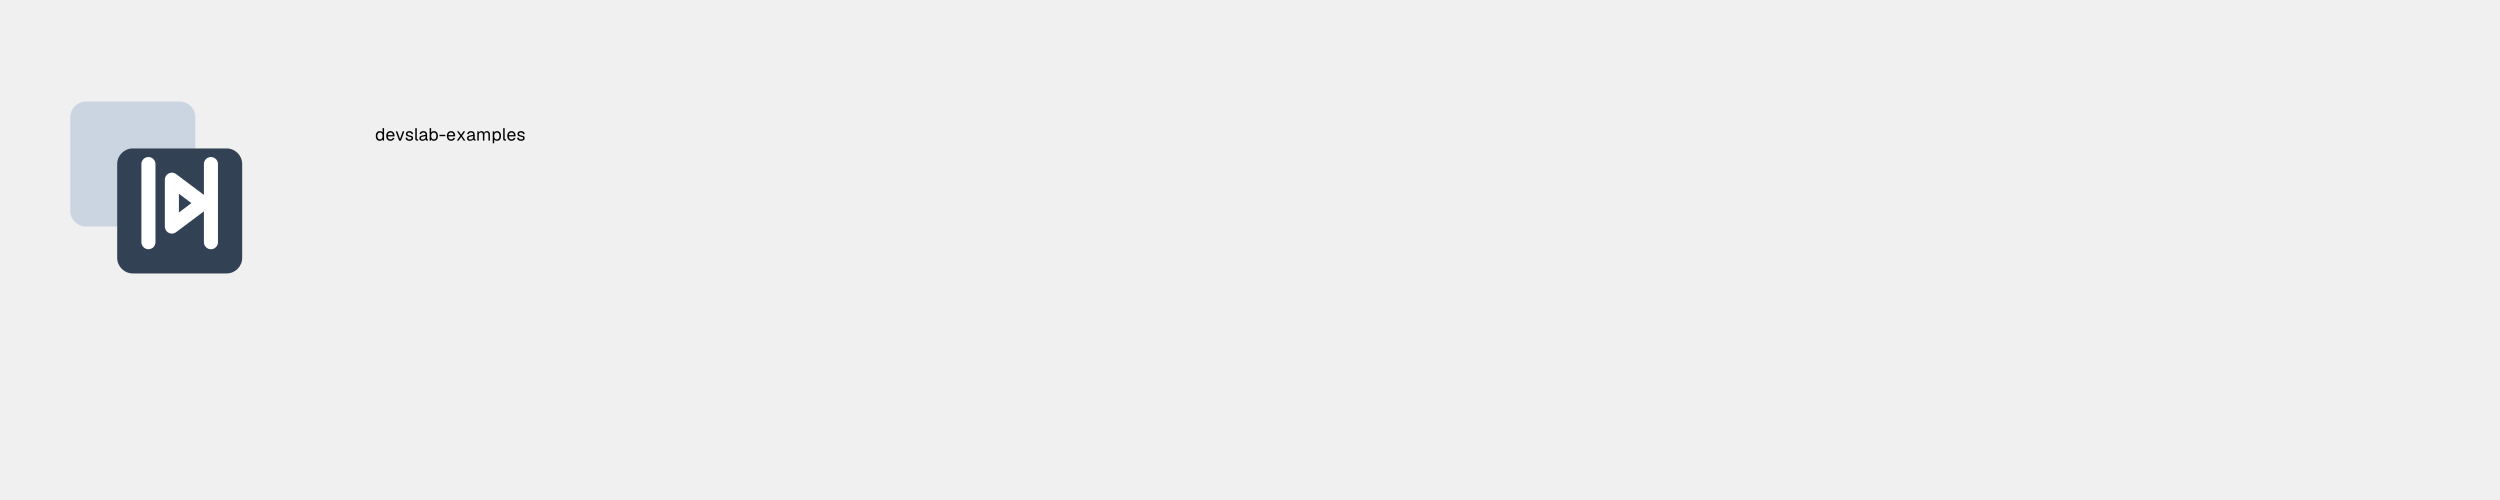
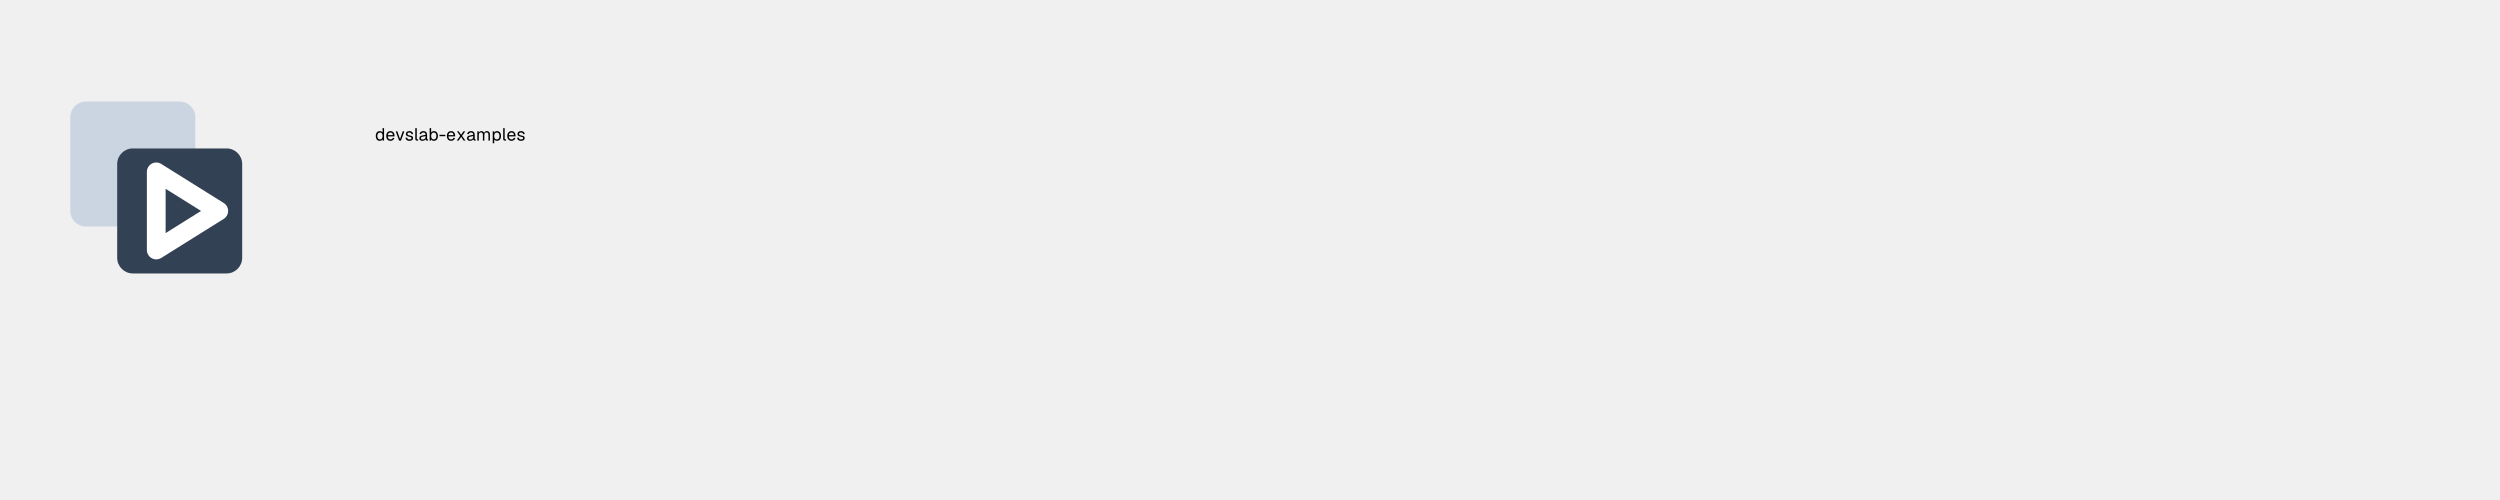
<svg xmlns="http://www.w3.org/2000/svg" viewBox="0 0 320 64" role="img" aria-label="devslab-examples" data-oss-lockup="O12">
  <g transform="translate(4 8)">
    <g data-layer="q-frame">
      <rect x="5" y="5" width="16" height="16" rx="2" fill="#CBD5E1" />
      <rect x="11" y="11" width="16" height="16" rx="2" fill="#334155" />
    </g>
-     <g data-layer="product-route" fill="none" stroke="#FFFFFF" stroke-width="1.8" stroke-linecap="round" stroke-linejoin="round">
-       <path d="M15 13V23" />
-       <path d="M23 13V23" />
-       <path d="M18 15L22 18L18 21Z" />
+     <g data-layer="product-route" fill="none" stroke="#FFFFFF" stroke-width="2.4" stroke-linecap="round" stroke-linejoin="round">
+       <path d="M16 14L24 19L16 24Z" />
    </g>
  </g>
  <g transform="translate(48 18) scale(2.25)" fill="currentColor">
    <path d="M268 -12Q199 -12 148.5 22Q98 56 71 118Q44 180 44 265Q44 350 71 412Q98 474 148.5 508Q199 542 268 542Q321 542 365 519.5Q409 497 431 456L431 710L515 710L515 0L439 0L436 80Q414 37 369 12.5Q324 -12 268 -12ZM285 68Q332 68 364.5 92Q397 116 414 160.5Q431 205 431 265Q431 327 414 371Q397 415 364.5 438.5Q332 462 285 462Q215 462 173.5 409.5Q132 357 132 265Q132 174 173.5 121Q215 68 285 68Z" transform="matrix(0.001 0 0 -0.001 0 0)" />
    <path d="M287 -12Q212 -12 157.5 22Q103 56 73.5 118.5Q44 181 44 265Q44 349 73.5 411Q103 473 156.5 507.5Q210 542 283 542Q352 542 405 509.5Q458 477 487.5 415Q517 353 517 264L517 239L132 239Q137 154 177.5 111Q218 68 287 68Q339 68 372.5 92.5Q406 117 419 157L509 150Q488 79 429.5 33.5Q371 -12 287 -12ZM132 313L425 313Q419 390 380.5 426Q342 462 283 462Q222 462 182.5 424.5Q143 387 132 313Z" transform="matrix(0.001 0 0 -0.001 0.595 0)" />
    <path d="M215 0L22 530L114 530L268 86L422 530L514 530L321 0Z" transform="matrix(0.001 0 0 -0.001 1.156 0)" />
    <path d="M273 -12Q200 -12 150.5 11Q101 34 74.5 74.5Q48 115 44 167L132 173Q140 125 171.5 96.5Q203 68 273 68Q327 68 356.5 85.5Q386 103 386 142Q386 163 376.5 177Q367 191 339 201.5Q311 212 257 222Q183 236 141 257Q99 278 82 308Q65 338 65 380Q65 451 117.5 496.5Q170 542 266 542Q336 542 380.5 517.5Q425 493 448 454Q471 415 476 372L388 366Q386 391 373 413Q360 435 334 448.5Q308 462 264 462Q207 462 180 440Q153 418 153 384Q153 358 163.5 341.5Q174 325 200.5 314.5Q227 304 273 296Q351 283 395 263Q439 243 456.5 213.5Q474 184 474 142Q474 69 417.5 28.5Q361 -12 273 -12Z" transform="matrix(0.001 0 0 -0.001 1.692 0)" />
    <path d="M184 0Q138 0 109 24Q80 48 80 100L80 710L164 710L164 107Q164 91 172.5 82.5Q181 74 197 74L243 74L243 0Z" transform="matrix(0.001 0 0 -0.001 2.212 0)" />
    <path d="M223 -12Q141 -12 92.5 26Q44 64 44 132Q44 200 84 239Q124 278 211 294L399 329Q399 396 367.5 429Q336 462 273 462Q218 462 186 437.5Q154 413 142 367L53 374Q68 449 125.5 495.5Q183 542 273 542Q375 542 429 484.5Q483 427 483 326L483 107Q483 89 489.5 81.5Q496 74 511 74L532 74L532 0Q528 -1 519 -1.5Q510 -2 500 -2Q464 -2 441.5 9.5Q419 21 409 45.5Q399 70 399 110L409 108Q402 74 375 46.5Q348 19 308 3.5Q268 -12 223 -12ZM231 62Q284 62 321.5 82.5Q359 103 379 138.5Q399 174 399 218L399 256L227 224Q173 214 152.5 193.5Q132 173 132 140Q132 103 158.5 82.5Q185 62 231 62Z" transform="matrix(0.001 0 0 -0.001 2.479 0)" />
    <path d="M323 -12Q268 -12 225 12.5Q182 37 159 80L156 0L80 0L80 710L164 710L164 456Q184 489 226 515.5Q268 542 323 542Q393 542 444 508Q495 474 523 412Q551 350 551 265Q551 180 523 118Q495 56 444 22Q393 -12 323 -12ZM318 68Q385 68 424 121Q463 174 463 265Q463 357 424 409.5Q385 462 320 462Q271 462 236 438.5Q201 415 182.5 371Q164 327 164 265Q164 205 182.5 160.5Q201 116 235.5 92Q270 68 318 68Z" transform="matrix(0.001 0 0 -0.001 3.03 0)" />
    <path d="M44 252L44 331L375 331L375 252Z" transform="matrix(0.001 0 0 -0.001 3.625 0)" />
    <path d="M287 -12Q212 -12 157.5 22Q103 56 73.5 118.5Q44 181 44 265Q44 349 73.5 411Q103 473 156.5 507.5Q210 542 283 542Q352 542 405 509.5Q458 477 487.5 415Q517 353 517 264L517 239L132 239Q137 154 177.5 111Q218 68 287 68Q339 68 372.5 92.5Q406 117 419 157L509 150Q488 79 429.5 33.5Q371 -12 287 -12ZM132 313L425 313Q419 390 380.5 426Q342 462 283 462Q222 462 182.5 424.5Q143 387 132 313Z" transform="matrix(0.001 0 0 -0.001 4.044 0)" />
    <path d="M47 0L242 272L57 530L155 530L294 330L429 530L529 530L346 270L538 0L440 0L294 214L147 0Z" transform="matrix(0.001 0 0 -0.001 4.605 0)" />
    <path d="M223 -12Q141 -12 92.5 26Q44 64 44 132Q44 200 84 239Q124 278 211 294L399 329Q399 396 367.5 429Q336 462 273 462Q218 462 186 437.5Q154 413 142 367L53 374Q68 449 125.5 495.5Q183 542 273 542Q375 542 429 484.5Q483 427 483 326L483 107Q483 89 489.5 81.5Q496 74 511 74L532 74L532 0Q528 -1 519 -1.5Q510 -2 500 -2Q464 -2 441.5 9.5Q419 21 409 45.5Q399 70 399 110L409 108Q402 74 375 46.5Q348 19 308 3.5Q268 -12 223 -12ZM231 62Q284 62 321.5 82.5Q359 103 379 138.5Q399 174 399 218L399 256L227 224Q173 214 152.5 193.5Q132 173 132 140Q132 103 158.5 82.5Q185 62 231 62Z" transform="matrix(0.001 0 0 -0.001 5.19 0)" />
    <path d="M80 0L80 530L157 530L160 396L148 400Q157 444 179.5 475.5Q202 507 235 524.5Q268 542 308 542Q377 542 420.5 504Q464 466 475 398L459 399Q467 445 488.5 476.5Q510 508 544 525Q578 542 622 542Q679 542 718 518.5Q757 495 777 450Q797 405 797 341L797 0L713 0L713 323Q713 395 685 431.5Q657 468 602 468Q565 468 537.5 450Q510 432 495 398.5Q480 365 480 317L480 0L396 0L396 317Q396 388 371 428Q346 468 287 468Q250 468 222.5 450Q195 432 179.5 398Q164 364 164 317L164 0Z" transform="matrix(0.001 0 0 -0.001 5.741 0)" />
    <path d="M80 -150L80 530L158 530L160 416L148 422Q168 481 214.5 511.5Q261 542 322 542Q401 542 451.5 503Q502 464 526.5 401Q551 338 551 265Q551 192 526.5 129Q502 66 451.5 27Q401 -12 322 -12Q281 -12 245.5 2Q210 16 185.5 41Q161 66 152 100L164 114L164 -150ZM314 68Q383 68 423 120Q463 172 463 265Q463 358 423 410Q383 462 314 462Q268 462 234.5 440Q201 418 182.5 374Q164 330 164 265Q164 200 182 156Q200 112 234 90Q268 68 314 68Z" transform="matrix(0.001 0 0 -0.001 6.618 0)" />
    <path d="M184 0Q138 0 109 24Q80 48 80 100L80 710L164 710L164 107Q164 91 172.5 82.5Q181 74 197 74L243 74L243 0Z" transform="matrix(0.001 0 0 -0.001 7.213 0)" />
    <path d="M287 -12Q212 -12 157.5 22Q103 56 73.5 118.5Q44 181 44 265Q44 349 73.5 411Q103 473 156.5 507.5Q210 542 283 542Q352 542 405 509.5Q458 477 487.5 415Q517 353 517 264L517 239L132 239Q137 154 177.5 111Q218 68 287 68Q339 68 372.5 92.5Q406 117 419 157L509 150Q488 79 429.5 33.5Q371 -12 287 -12ZM132 313L425 313Q419 390 380.5 426Q342 462 283 462Q222 462 182.5 424.5Q143 387 132 313Z" transform="matrix(0.001 0 0 -0.001 7.48 0)" />
    <path d="M273 -12Q200 -12 150.5 11Q101 34 74.5 74.5Q48 115 44 167L132 173Q140 125 171.5 96.5Q203 68 273 68Q327 68 356.5 85.5Q386 103 386 142Q386 163 376.5 177Q367 191 339 201.5Q311 212 257 222Q183 236 141 257Q99 278 82 308Q65 338 65 380Q65 451 117.5 496.5Q170 542 266 542Q336 542 380.5 517.5Q425 493 448 454Q471 415 476 372L388 366Q386 391 373 413Q360 435 334 448.5Q308 462 264 462Q207 462 180 440Q153 418 153 384Q153 358 163.5 341.5Q174 325 200.5 314.5Q227 304 273 296Q351 283 395 263Q439 243 456.5 213.5Q474 184 474 142Q474 69 417.5 28.5Q361 -12 273 -12Z" transform="matrix(0.001 0 0 -0.001 8.041 0)" />
  </g>
</svg>
